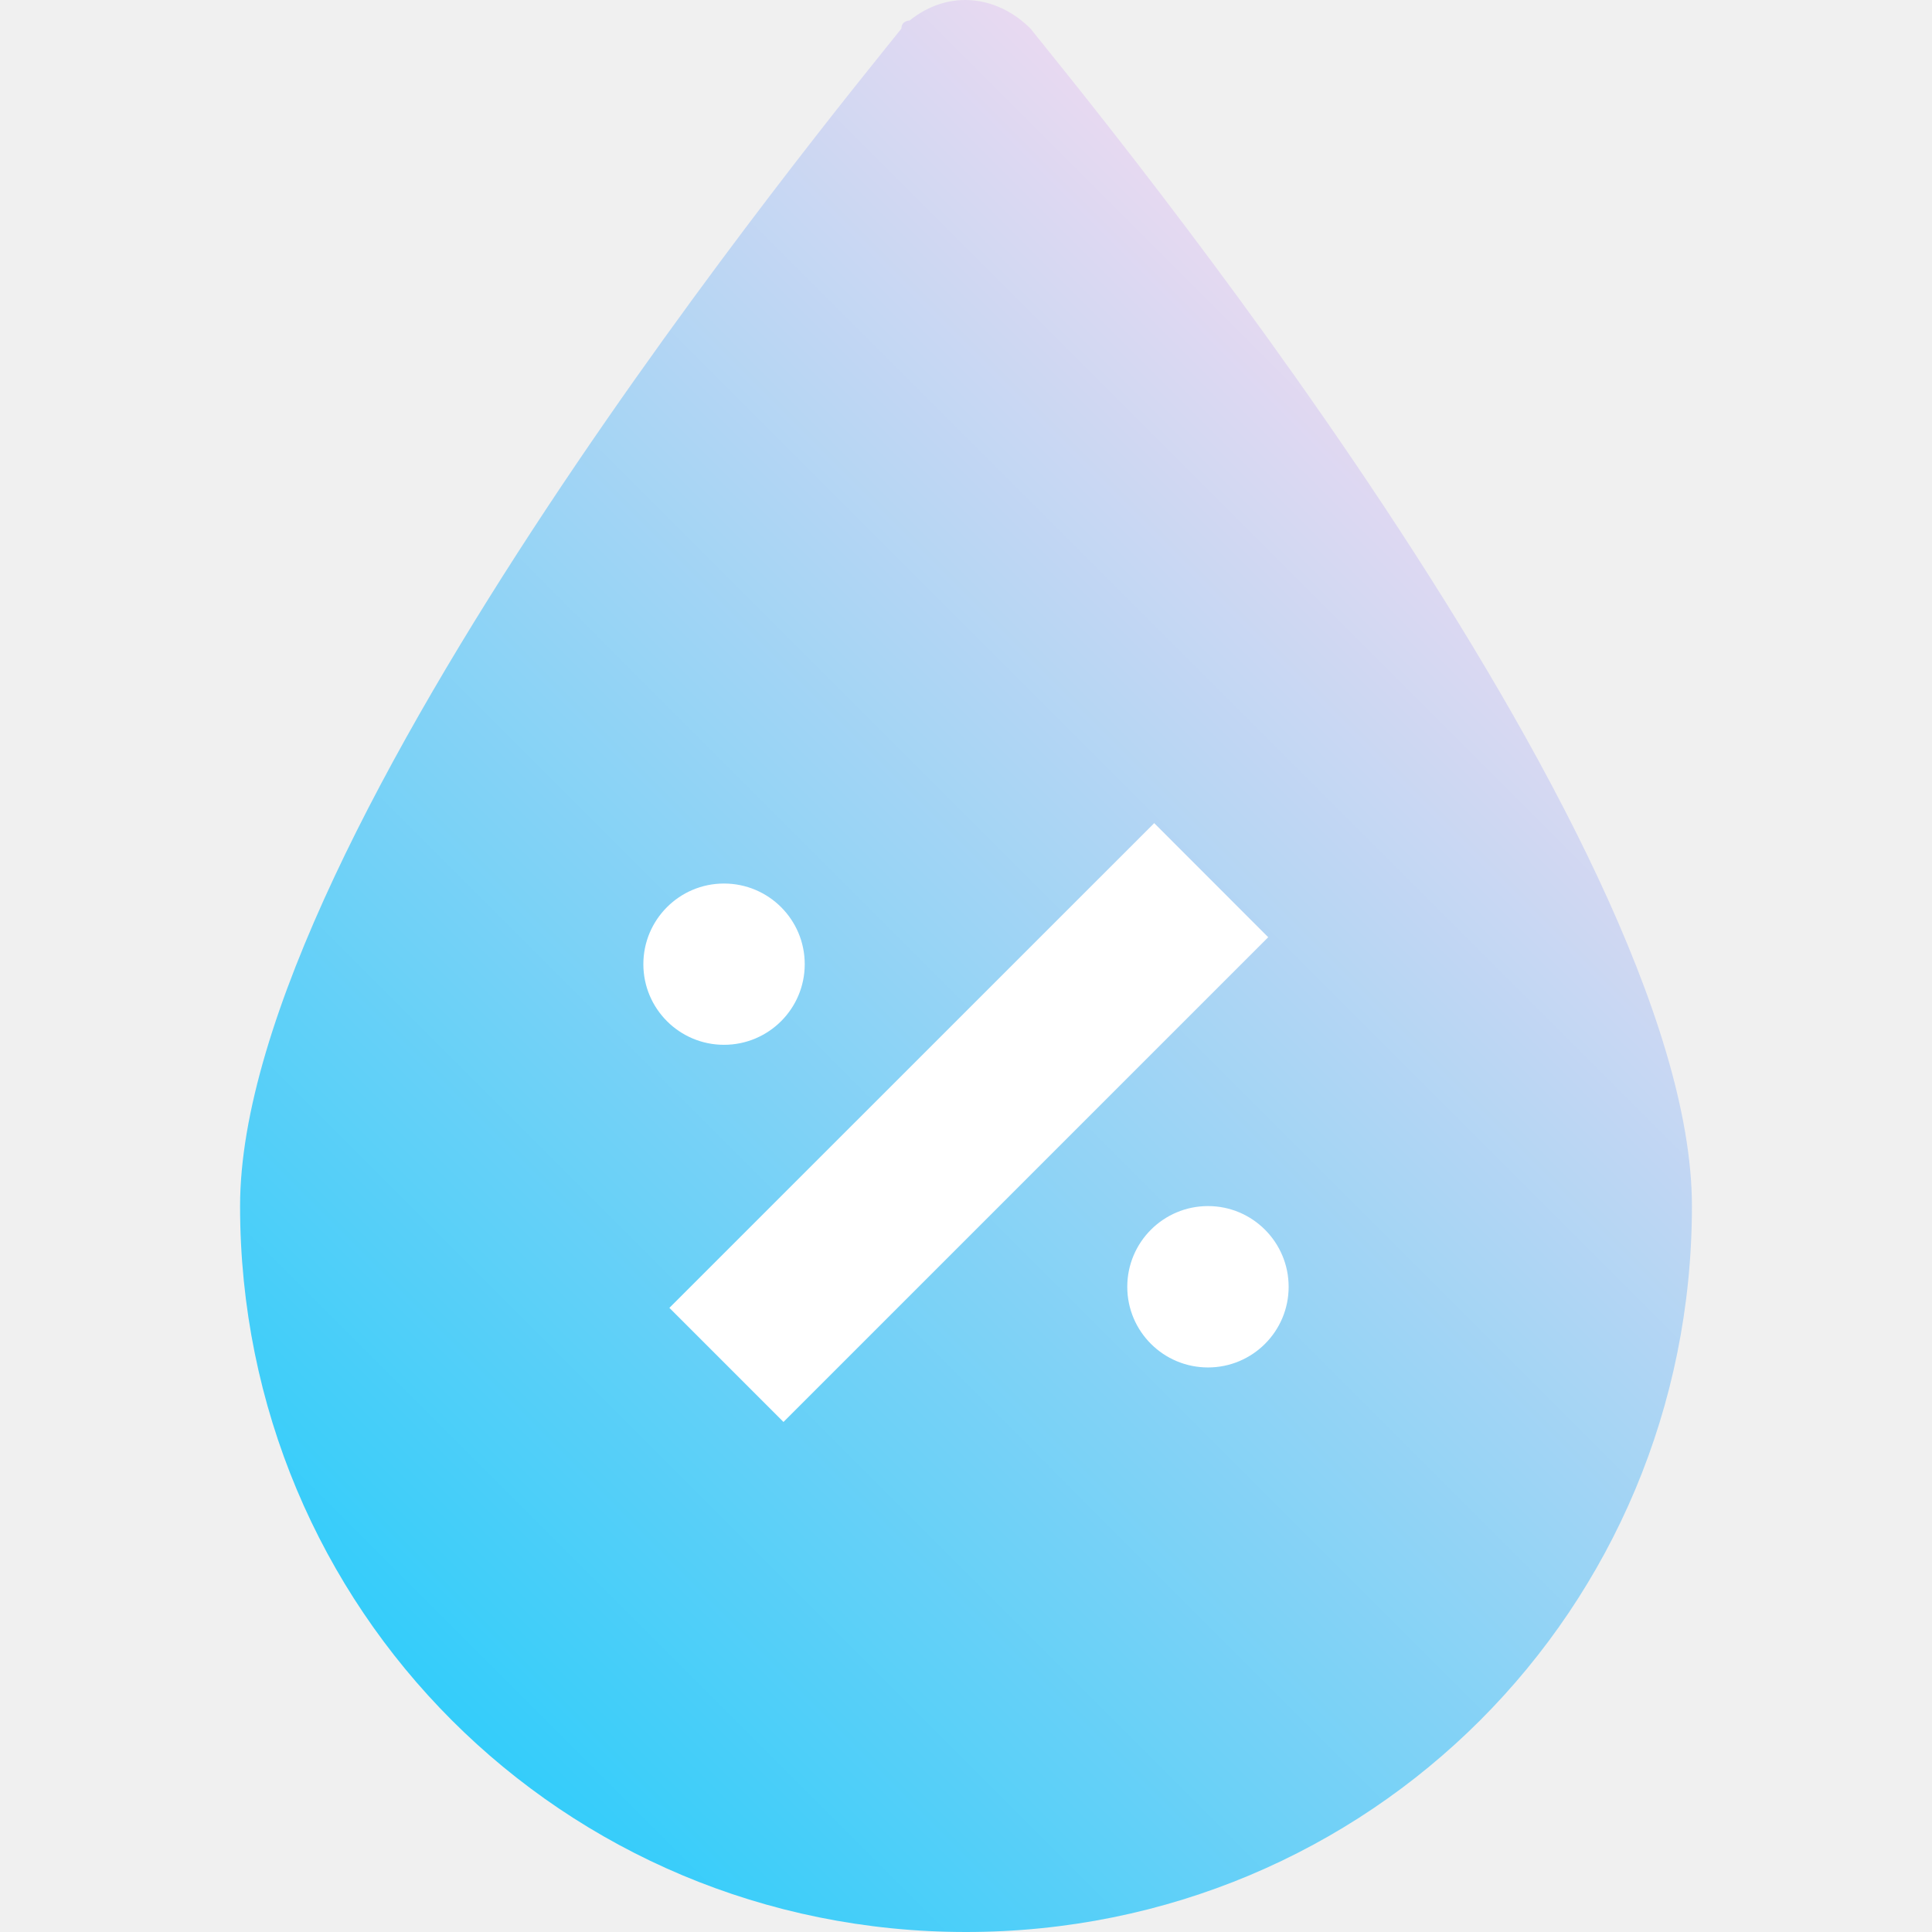
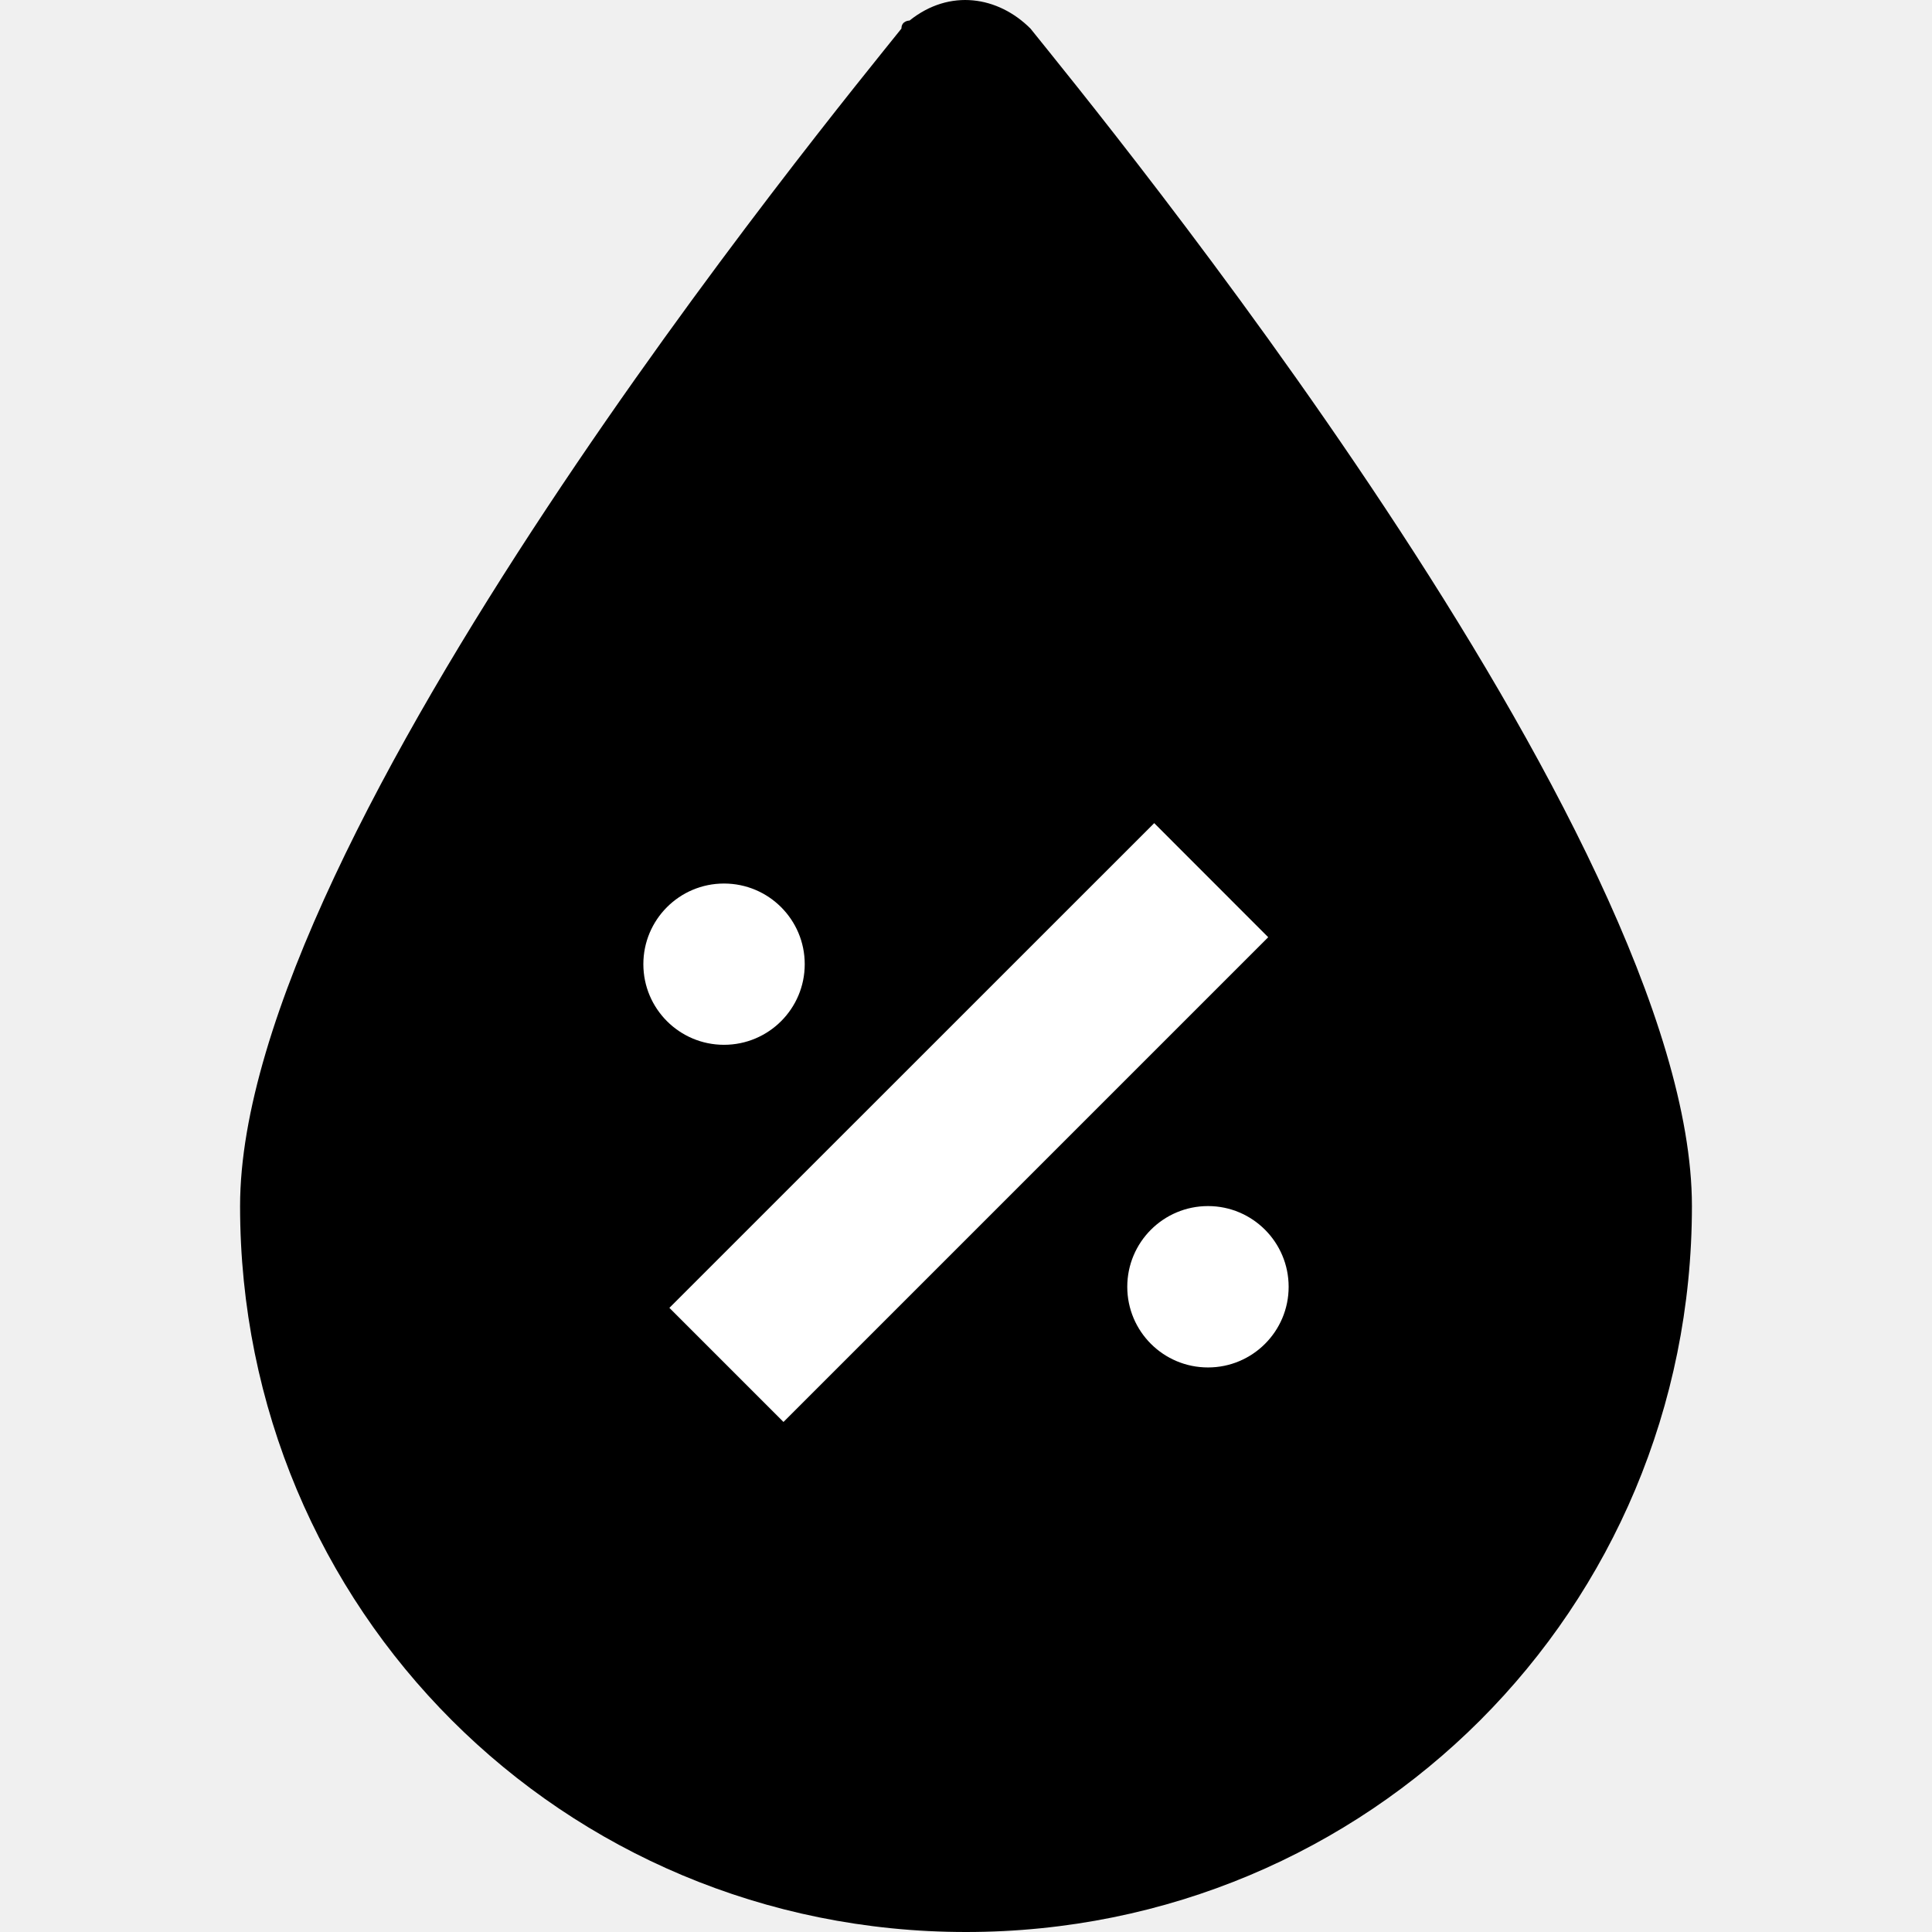
<svg xmlns="http://www.w3.org/2000/svg" width="19" height="19" viewBox="0 0 19 19" fill="none">
-   <g clip-path="url(#clip0_2_124)">
+   <g clipPath="url(#clip0_2_124)">
    <path d="M10.134 0.281C9.817 -0.036 9.341 -0.115 8.945 0.202C8.945 0.202 8.865 0.202 8.865 0.281C8.231 1.074 2.361 8.213 2.361 11.861C2.361 15.827 5.534 19 9.5 19C13.466 19 16.639 15.827 16.639 11.861C16.639 8.213 10.769 1.074 10.134 0.281Z" fill="url(#paint0_linear_2_124)" />
    <path d="M7.705 13.984L12.472 9.217L11.351 8.095L6.583 12.862L7.705 13.984Z" fill="white" />
    <path d="M7.12 10.275C7.559 10.275 7.914 9.92 7.914 9.482C7.914 9.044 7.559 8.689 7.12 8.689C6.682 8.689 6.327 9.044 6.327 9.482C6.327 9.92 6.682 10.275 7.12 10.275Z" fill="white" />
    <path d="M11.88 13.448C12.318 13.448 12.673 13.093 12.673 12.655C12.673 12.217 12.318 11.861 11.88 11.861C11.441 11.861 11.086 12.217 11.086 12.655C11.086 13.093 11.441 13.448 11.88 13.448Z" fill="white" />
  </g>
  <defs>
    <linearGradient id="paint0_linear_2_124" x1="3.908" y1="16.383" x2="15.073" y2="5.222" gradientUnits="userSpaceOnUse">
-       <stop stop-color="#34CDFA" />
-       <stop offset="1" stop-color="#E8D9F1" />
+       <stop stopColor="#34CDFA" />
+       <stop offset="1" stopColor="#E8D9F1" />
    </linearGradient>
    <clipPath id="clip0_2_124">
      <rect width="19" height="19" fill="white" />
    </clipPath>
  </defs>
</svg>
